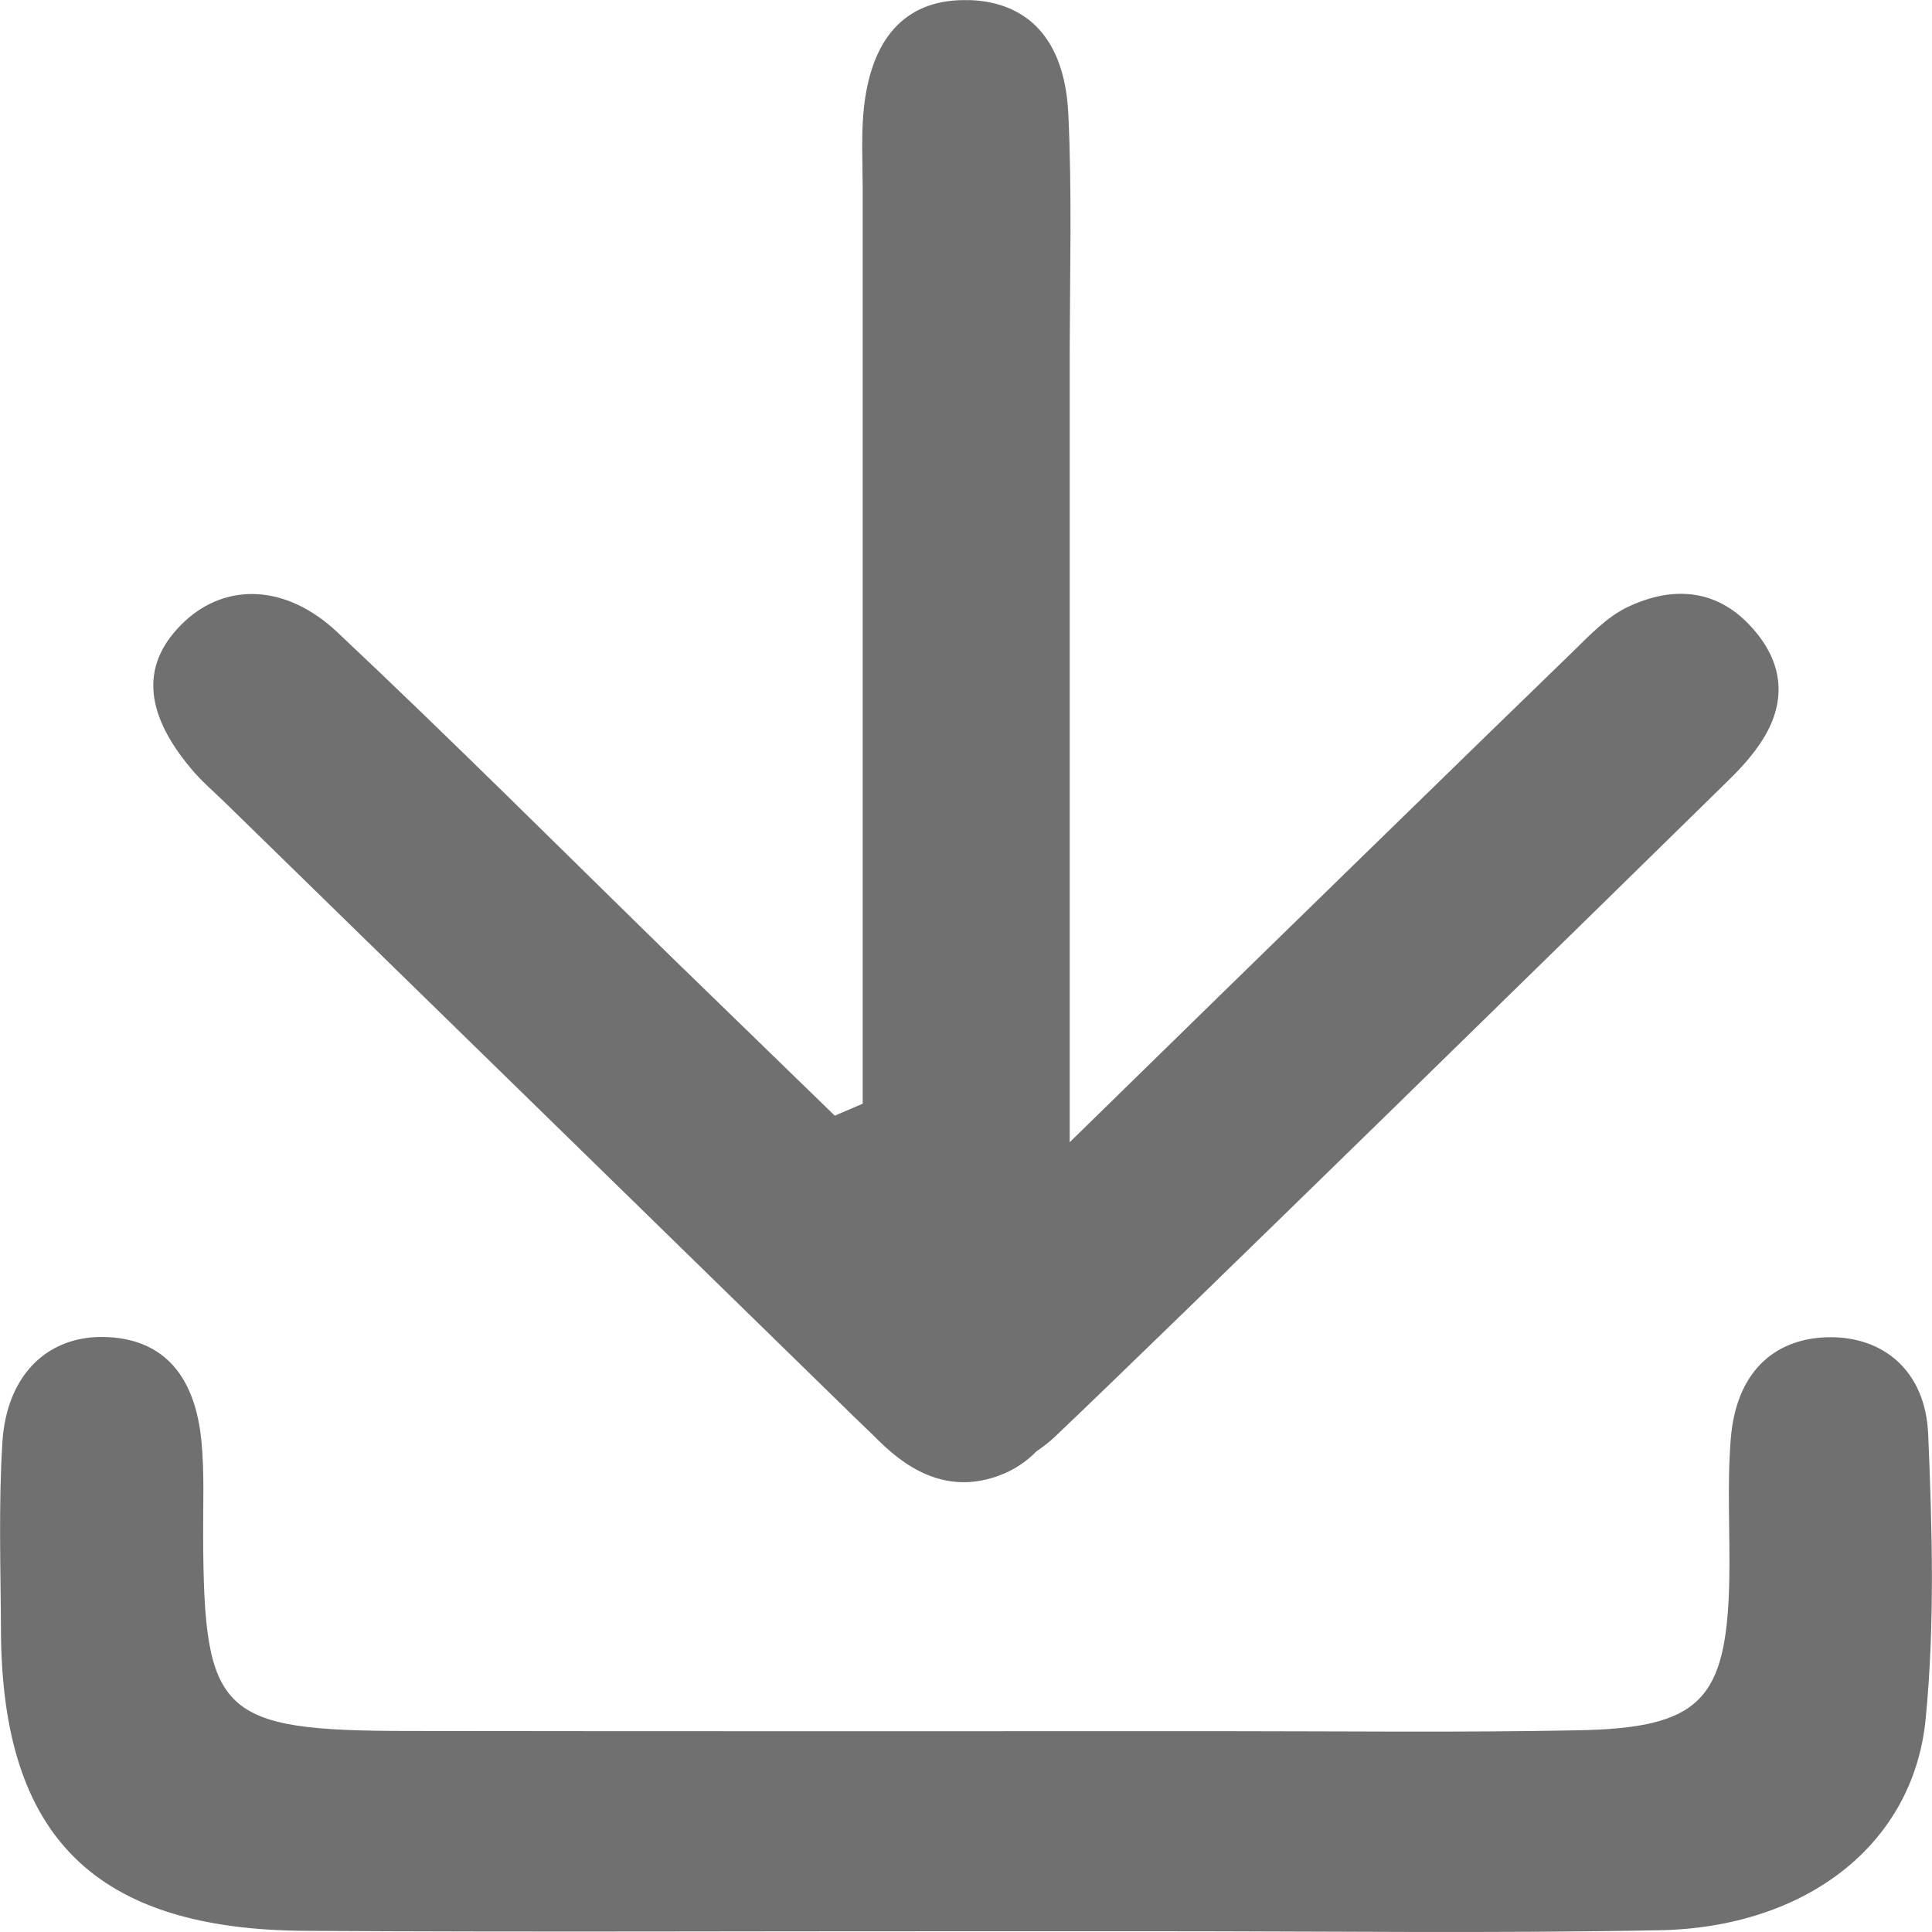
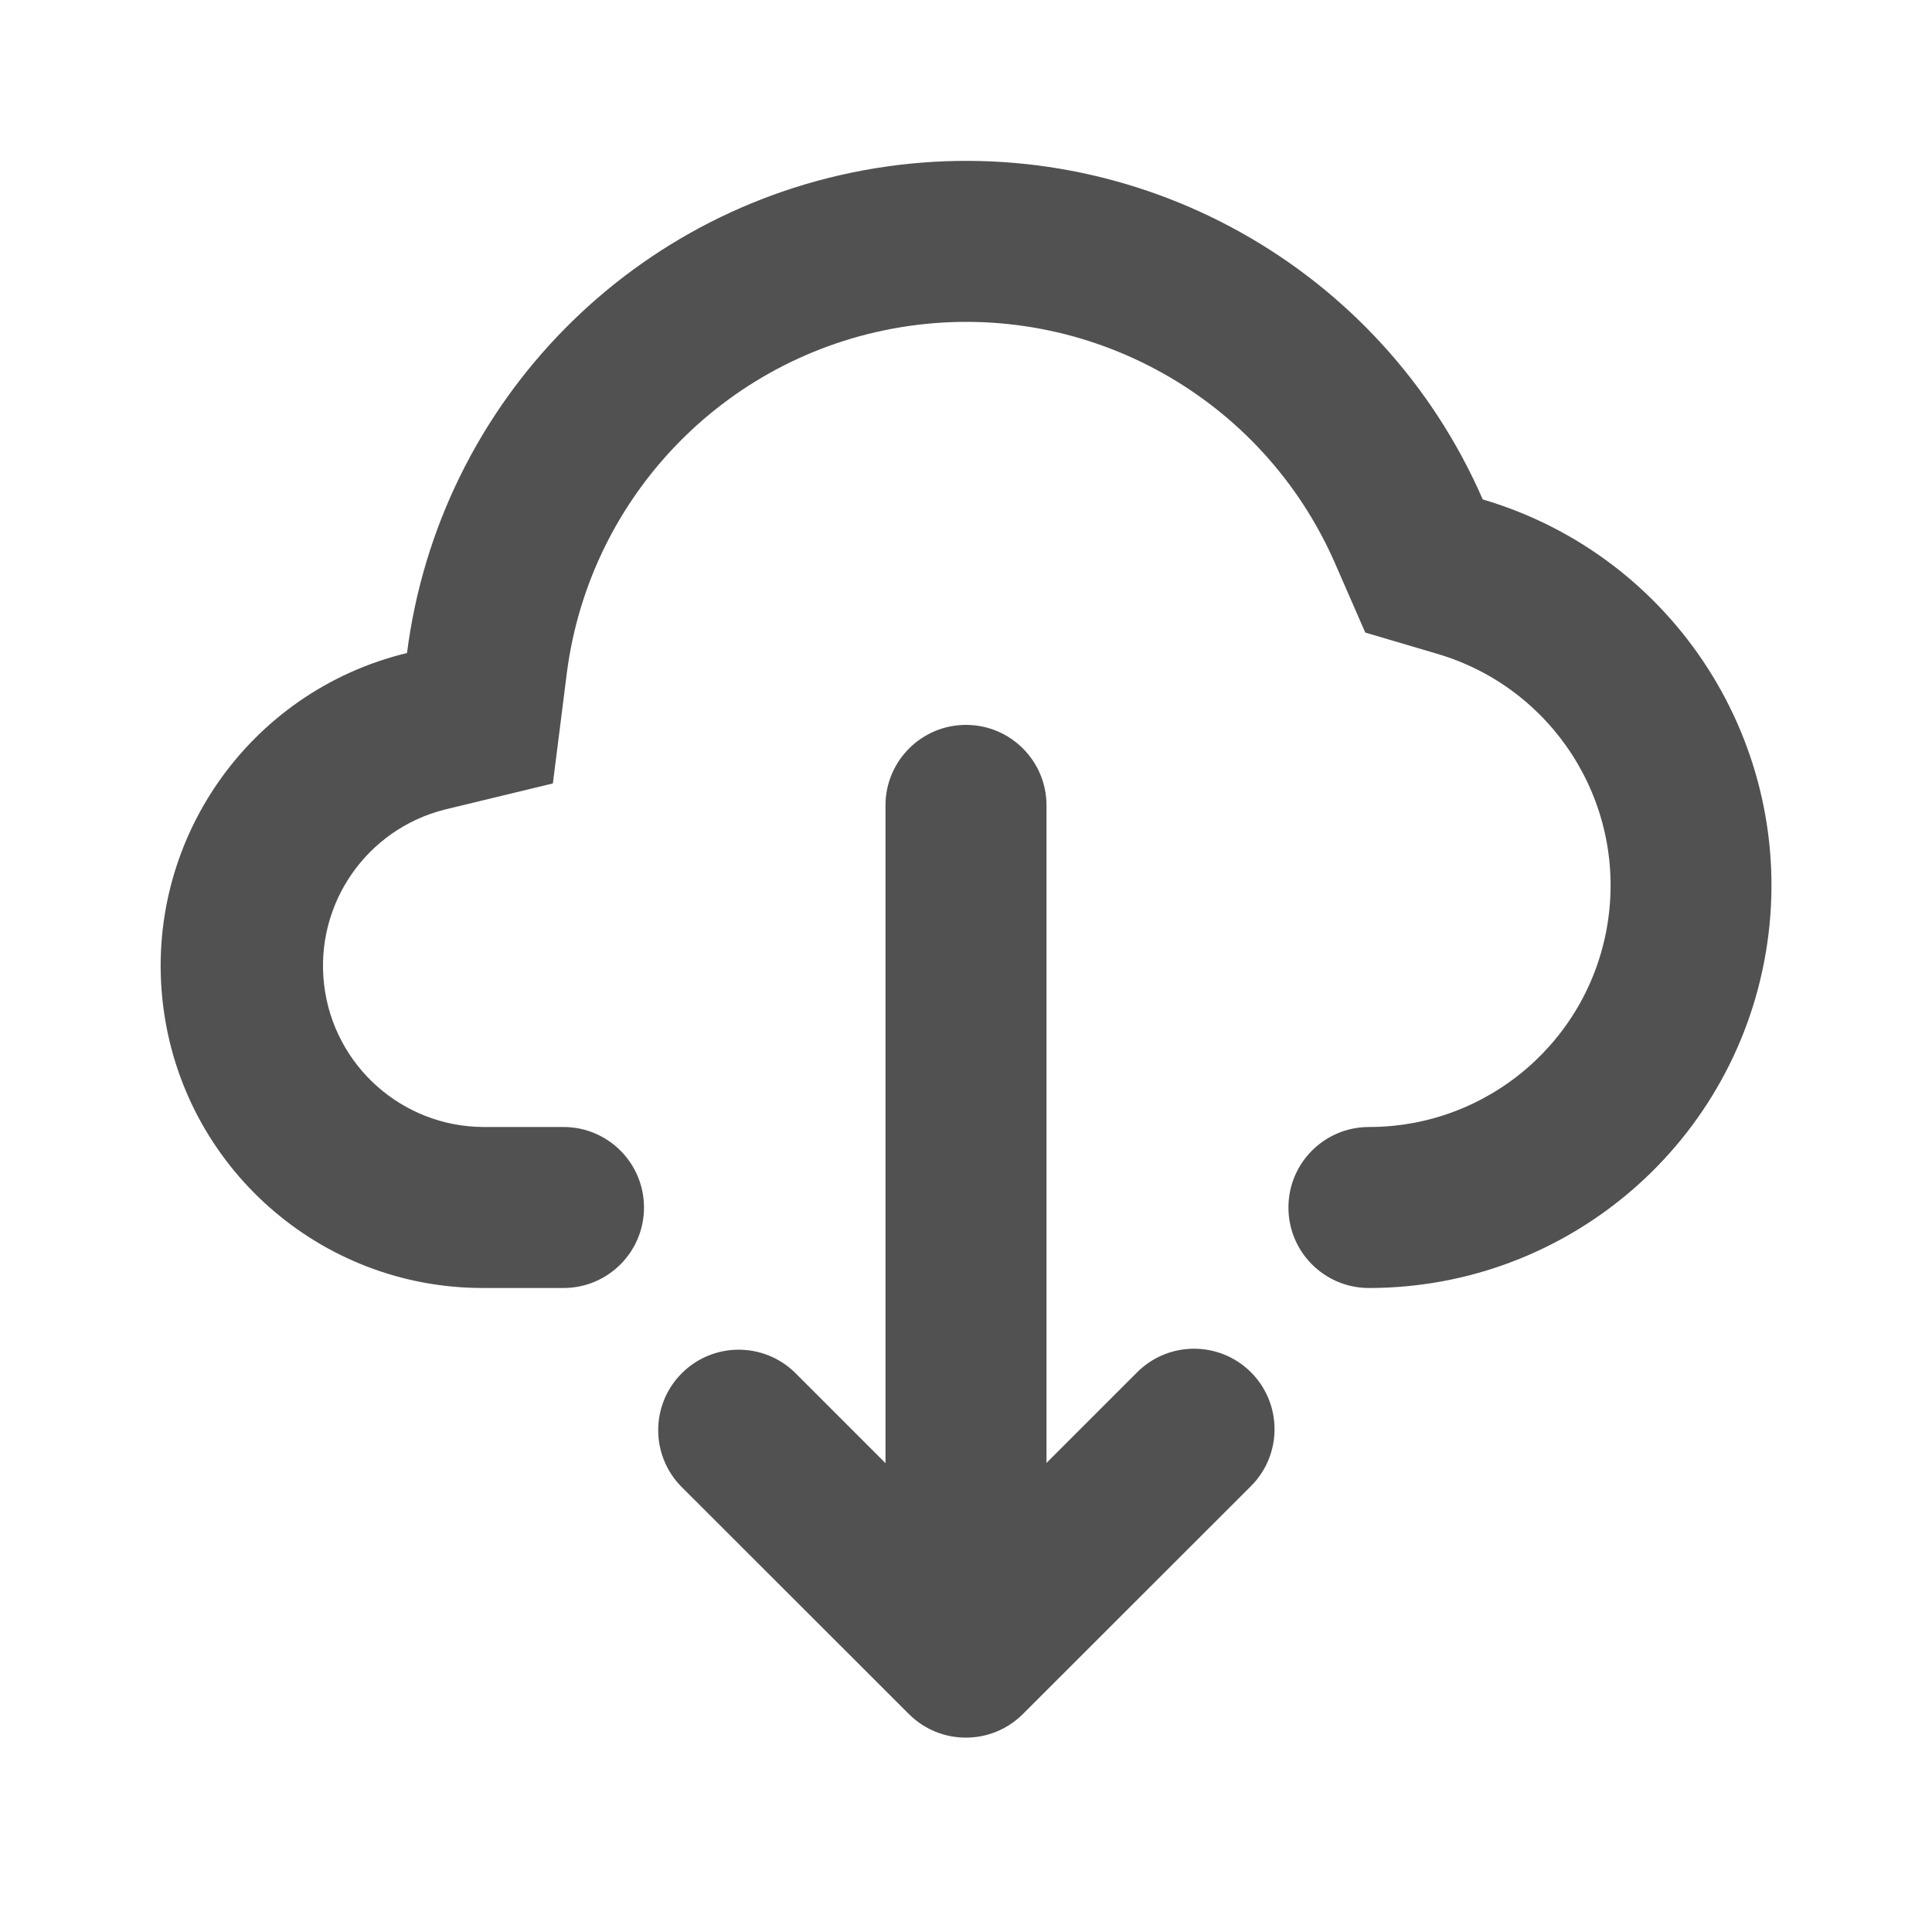
- <svg xmlns="http://www.w3.org/2000/svg" t="1743230237768" class="icon" viewBox="0 0 1024 1024" version="1.1" p-id="2653" width="200" height="200">
-   <path d="M51.403 708.62l6.144 0.102c28.876 1.536 45.925 20.07 49.253 55.499 1.587 16.793 0.768 33.637 0.87 50.481 0.41 94.256 9.062 102.601 108.437 102.754 144.225 0.205 288.552 0.102 432.828 0.102 62.462 0 124.923 0.768 187.282-0.461 64.868-1.178 78.896-15.871 80.33-79.101 0.512-25.189-1.229-50.532 0.819-75.619 2.765-34.098 22.066-52.888 51.352-53.604 29.49-0.666 51.761 17.817 53.246 51.198 2.15 50.328 3.584 101.167-1.331 151.137-6.502 66.557-63.434 110.537-141.255 111.97-88.265 1.69-176.582 0.512-264.899 0.512H511.11c-116.22-0.051-232.593 0.512-348.915-0.205C50.686 1022.822 1.229 973.928 0.512 865.081c-0.154-33.688-1.331-67.377 0.768-100.86 2.406-36.555 25.138-57.291 56.318-55.499zM513.721 0.039c31.18 1.024 50.481 20.94 52.478 59.799 1.024 20.991 1.229 41.982 1.178 62.974l-0.41 63.025v419.568c91.542-89.597 228.343-222.967 266.23-259.574 9.062-8.806 18.226-18.687 29.439-24.063 22.988-10.956 46.334-10.137 64.868 9.728 18.175 19.302 20.274 41.061 4.966 63.23-4.761 6.912-10.598 13.311-16.691 19.199-56.113 55.089-299.355 293.262-356.492 347.43-3.072 2.918-6.451 5.529-9.881 7.833-5.478 5.632-12.185 10.035-19.609 12.8-25.189 9.42-46.078-0.614-63.946-18.278-4.505-4.557-9.216-8.857-13.721-13.311L119.035 425.137c-6.041-5.837-12.595-11.468-17.919-17.919-25.497-30.463-26.418-56.318-3.021-78.077 21.81-20.172 53.4-19.711 80.637 5.888 60.414 56.83 119.035 115.452 178.323 173.357l85.398 82.941 14.796-6.349V100.49c0-14.694-0.922-29.49 0.717-44.03 4.352-38.399 23.807-57.393 55.703-56.369z" fill="#707070" p-id="2654" />
+ <svg xmlns="http://www.w3.org/2000/svg" t="1744442917692" class="icon" viewBox="0 0 1024 1024" version="1.1" p-id="2646" width="200" height="200">
+   <path d="M341.333 640a42.667 42.667 0 0 1-42.667 42.667H256a170.667 170.667 0 0 1-40.277-336.555 298.709 298.709 0 0 1 570.155-81.408A213.333 213.333 0 0 1 725.333 682.667a42.667 42.667 0 0 1 0.043-85.333 128 128 0 0 0 36.395-250.795l-38.144-11.264-15.915-36.437a213.376 213.376 0 0 0-407.296 58.027l-7.381 58.368-57.173 13.824A85.419 85.419 0 0 0 256 597.333h42.667a42.667 42.667 0 0 1 42.667 42.667z m321.707 87.339a42.667 42.667 0 0 1 0 60.331l-120.917 120.832c-16.683 16.64-43.691 16.64-60.373 0l-120.917-120.832a42.667 42.667 0 0 1 60.331-60.331L469.333 775.509V426.667a42.667 42.667 0 0 1 85.333 0v348.715l48.043-48.043a42.667 42.667 0 0 1 60.331 0z" fill="#515151" p-id="2647" />
</svg>
